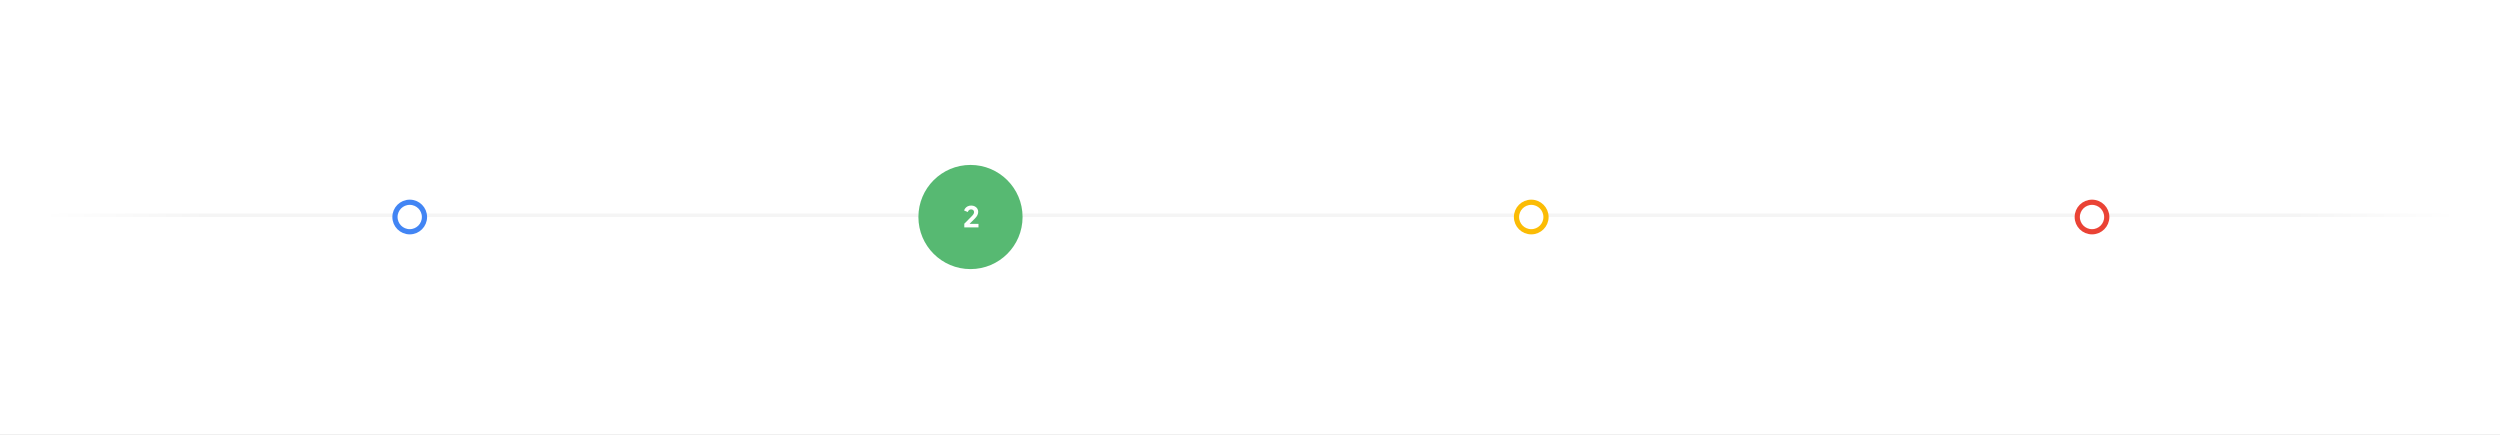
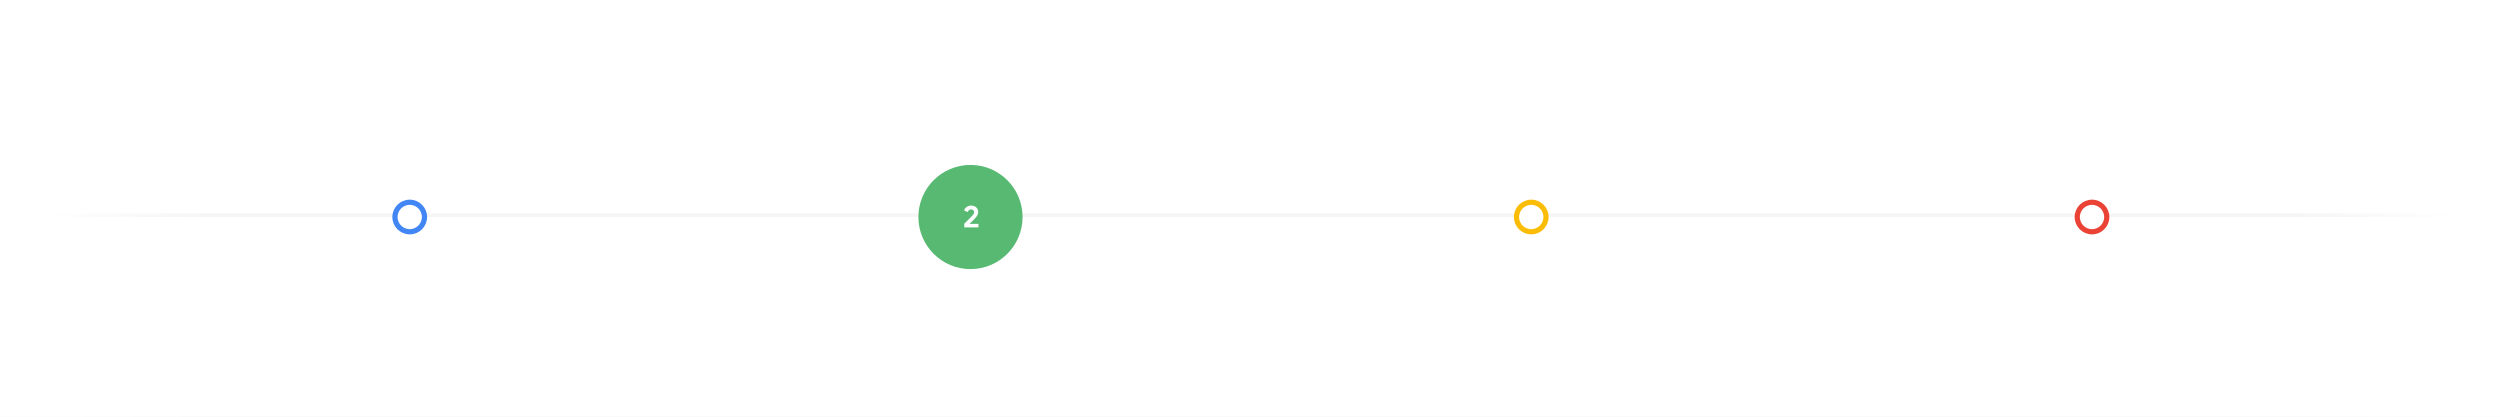
- <svg xmlns="http://www.w3.org/2000/svg" width="1440" height="250" viewBox="0 0 1440 250" fill="none">
+ <svg xmlns="http://www.w3.org/2000/svg" width="1440" height="240" viewBox="0 0 1440 240" fill="none">
  <g clip-path="url(#clip0)">
-     <rect width="1440" height="250" fill="white" />
+     <rect width="1440" height="240" fill="white" />
    <line x1="8.74228e-08" y1="124" x2="1440" y2="124" stroke="#F5F5F5" stroke-width="2" />
    <rect x="119" width="249" height="119" transform="rotate(90 119 0)" fill="url(#paint0_linear)" />
    <rect x="1321" y="249" width="249" height="119" transform="rotate(-90 1321 249)" fill="url(#paint1_linear)" />
    <circle cx="882" cy="125" r="8.5" fill="white" stroke="#FBBC05" stroke-width="3" />
    <circle cx="236" cy="125" r="8.5" fill="white" stroke="#4285F4" stroke-width="3" />
    <circle cx="1205" cy="125" r="8.5" fill="white" stroke="#EA4335" stroke-width="3" />
    <circle cx="559" cy="125" r="30" fill="#57B972" />
    <path d="M555.435 128.858C555.831 128.462 556.593 127.7 557.721 126.572C558.861 125.432 559.593 124.688 559.917 124.34C560.349 123.872 560.643 123.482 560.799 123.17C560.967 122.858 561.051 122.504 561.051 122.108C561.051 121.688 560.895 121.334 560.583 121.046C560.271 120.758 559.857 120.614 559.341 120.614C558.837 120.614 558.429 120.758 558.117 121.046C557.805 121.334 557.583 121.694 557.451 122.126L555.327 121.244C555.459 120.776 555.699 120.326 556.047 119.894C556.407 119.45 556.869 119.09 557.433 118.814C557.997 118.538 558.645 118.4 559.377 118.4C560.193 118.4 560.907 118.562 561.519 118.886C562.131 119.198 562.605 119.63 562.941 120.182C563.277 120.722 563.445 121.328 563.445 122C563.445 123.332 562.797 124.634 561.501 125.906C560.973 126.422 559.995 127.394 558.567 128.822L558.621 128.93H563.607V131H555.435V128.858Z" fill="white" />
  </g>
  <defs>
    <linearGradient id="paint0_linear" x1="243.5" y1="0" x2="243.5" y2="119" gradientUnits="userSpaceOnUse">
      <stop stop-color="white" stop-opacity="0" />
      <stop offset="0.792" stop-color="white" />
    </linearGradient>
    <linearGradient id="paint1_linear" x1="1445.5" y1="249" x2="1445.5" y2="368" gradientUnits="userSpaceOnUse">
      <stop stop-color="white" stop-opacity="0" />
      <stop offset="0.792" stop-color="white" />
    </linearGradient>
    <clipPath id="clip0">
-       <rect width="1440" height="250" fill="white" />
+       <rect width="1440" height="240" fill="white" />
    </clipPath>
  </defs>
</svg>
